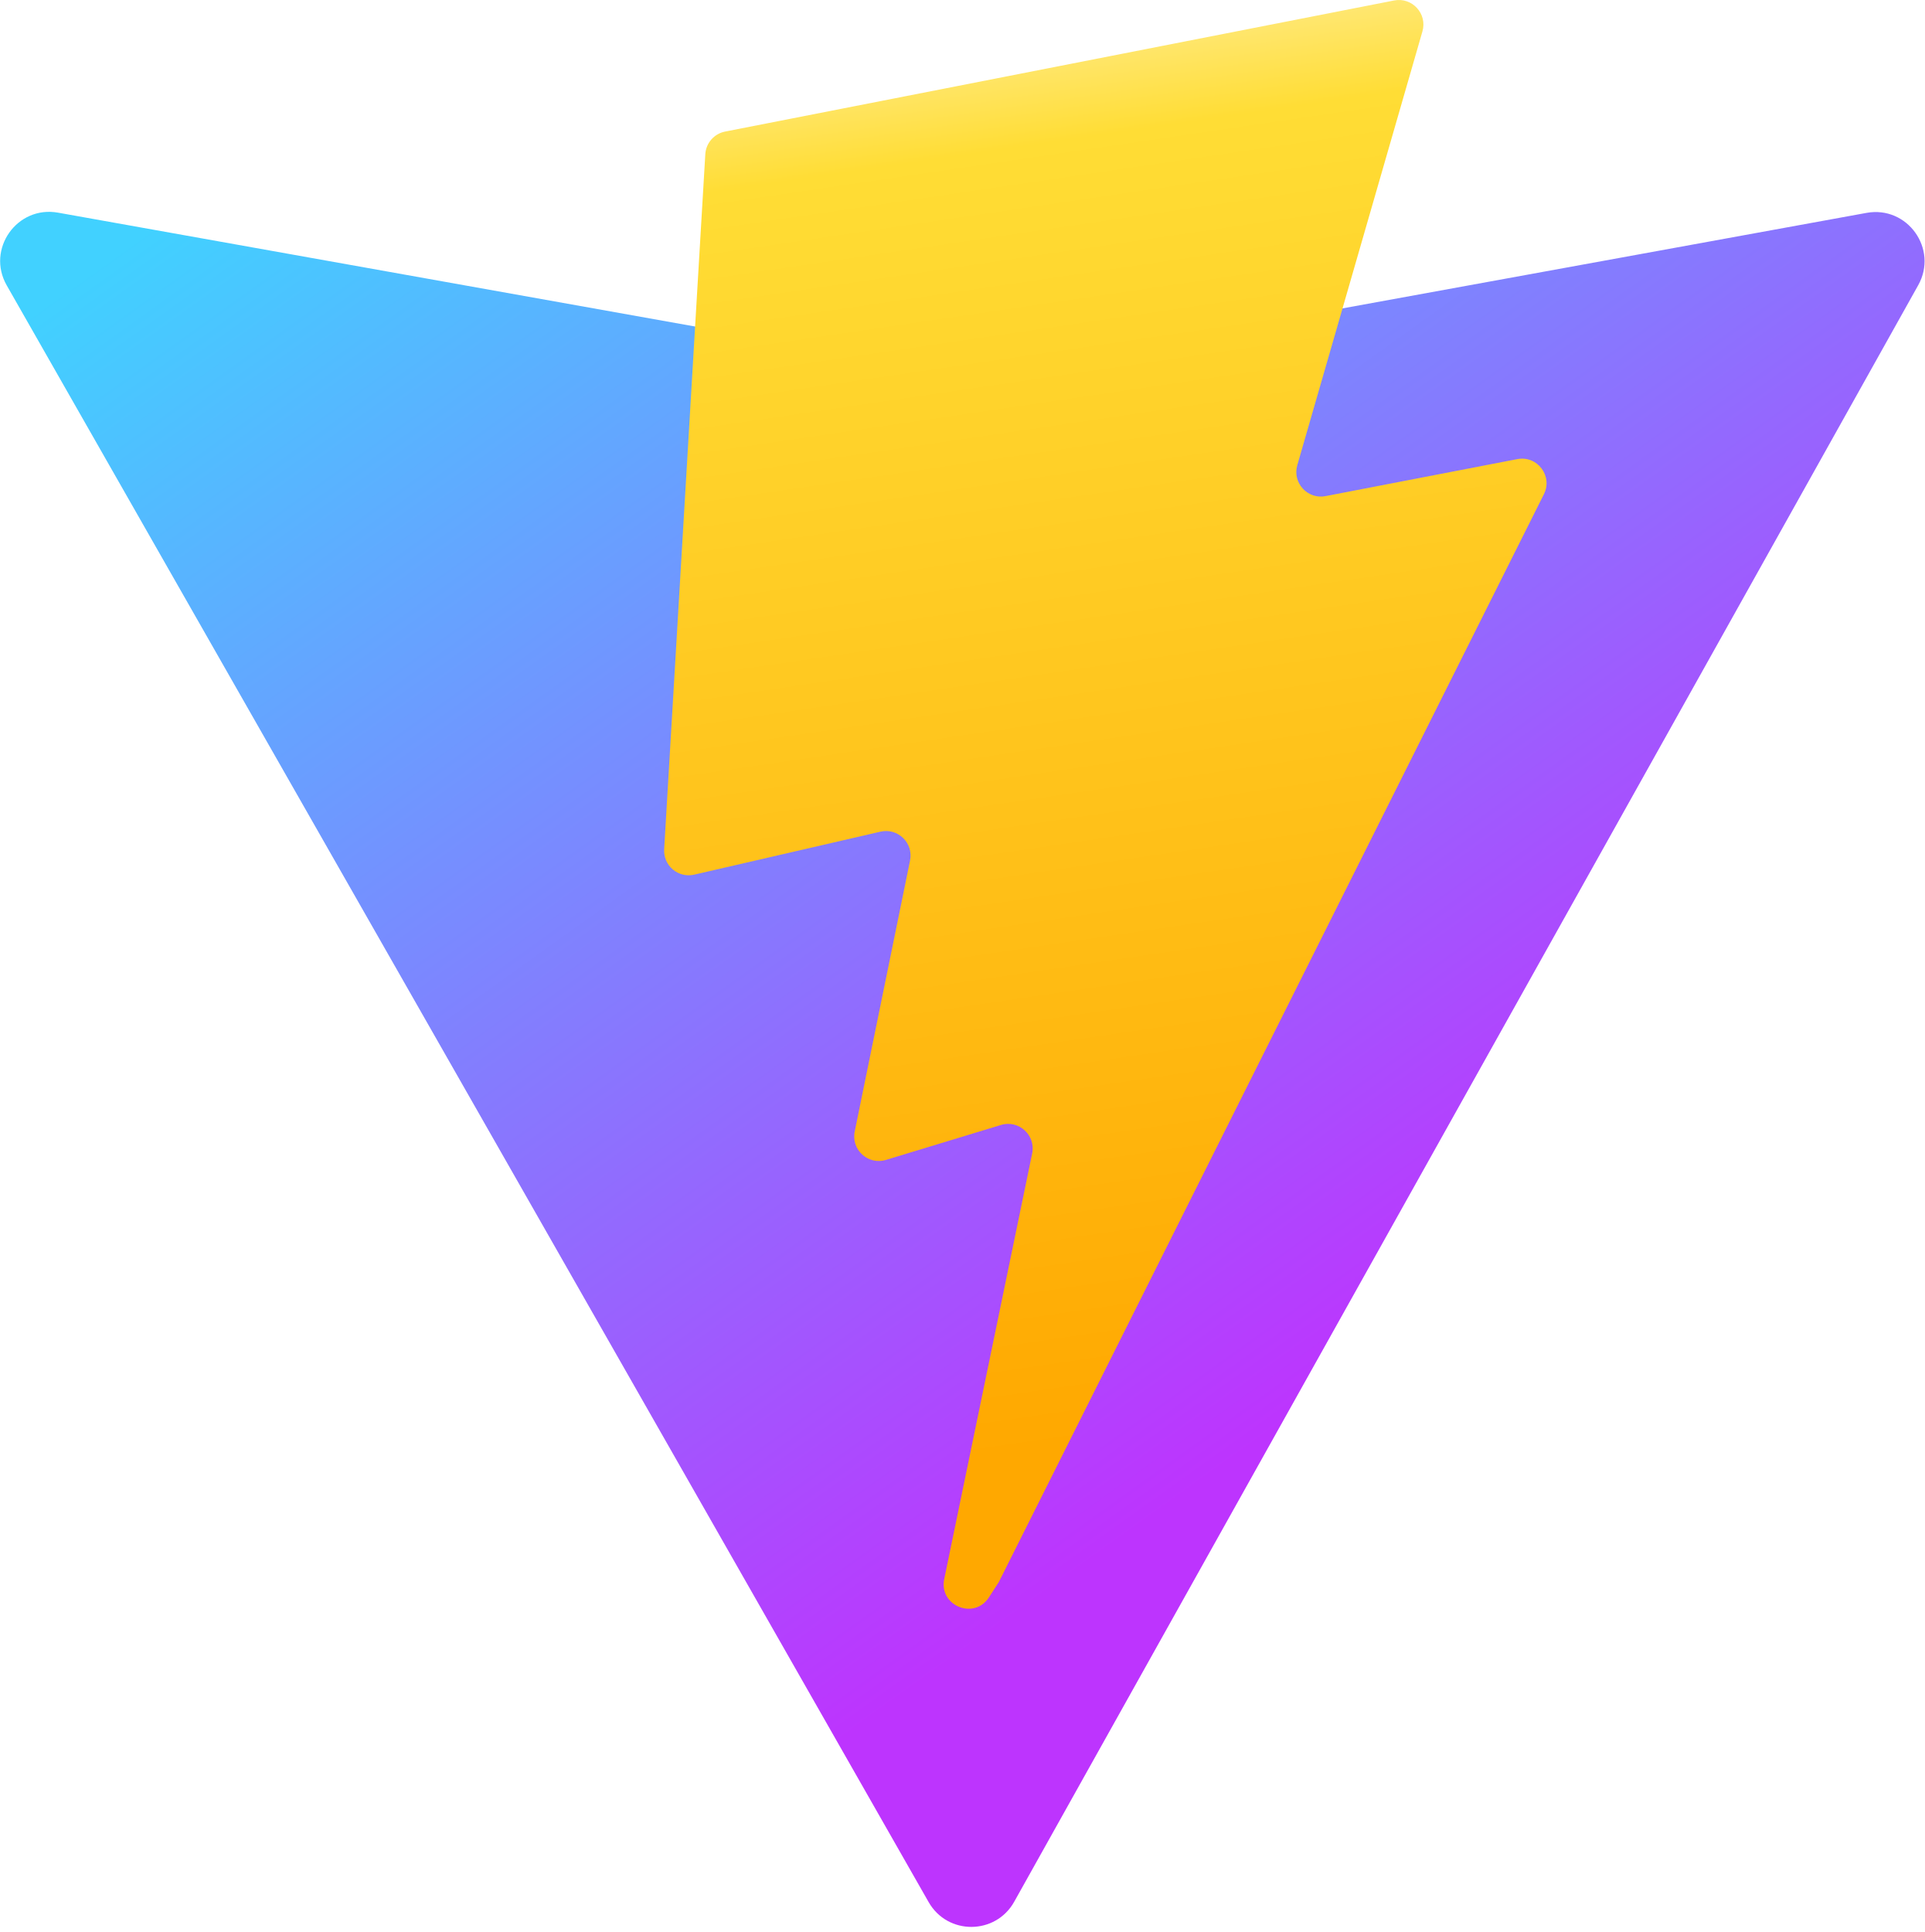
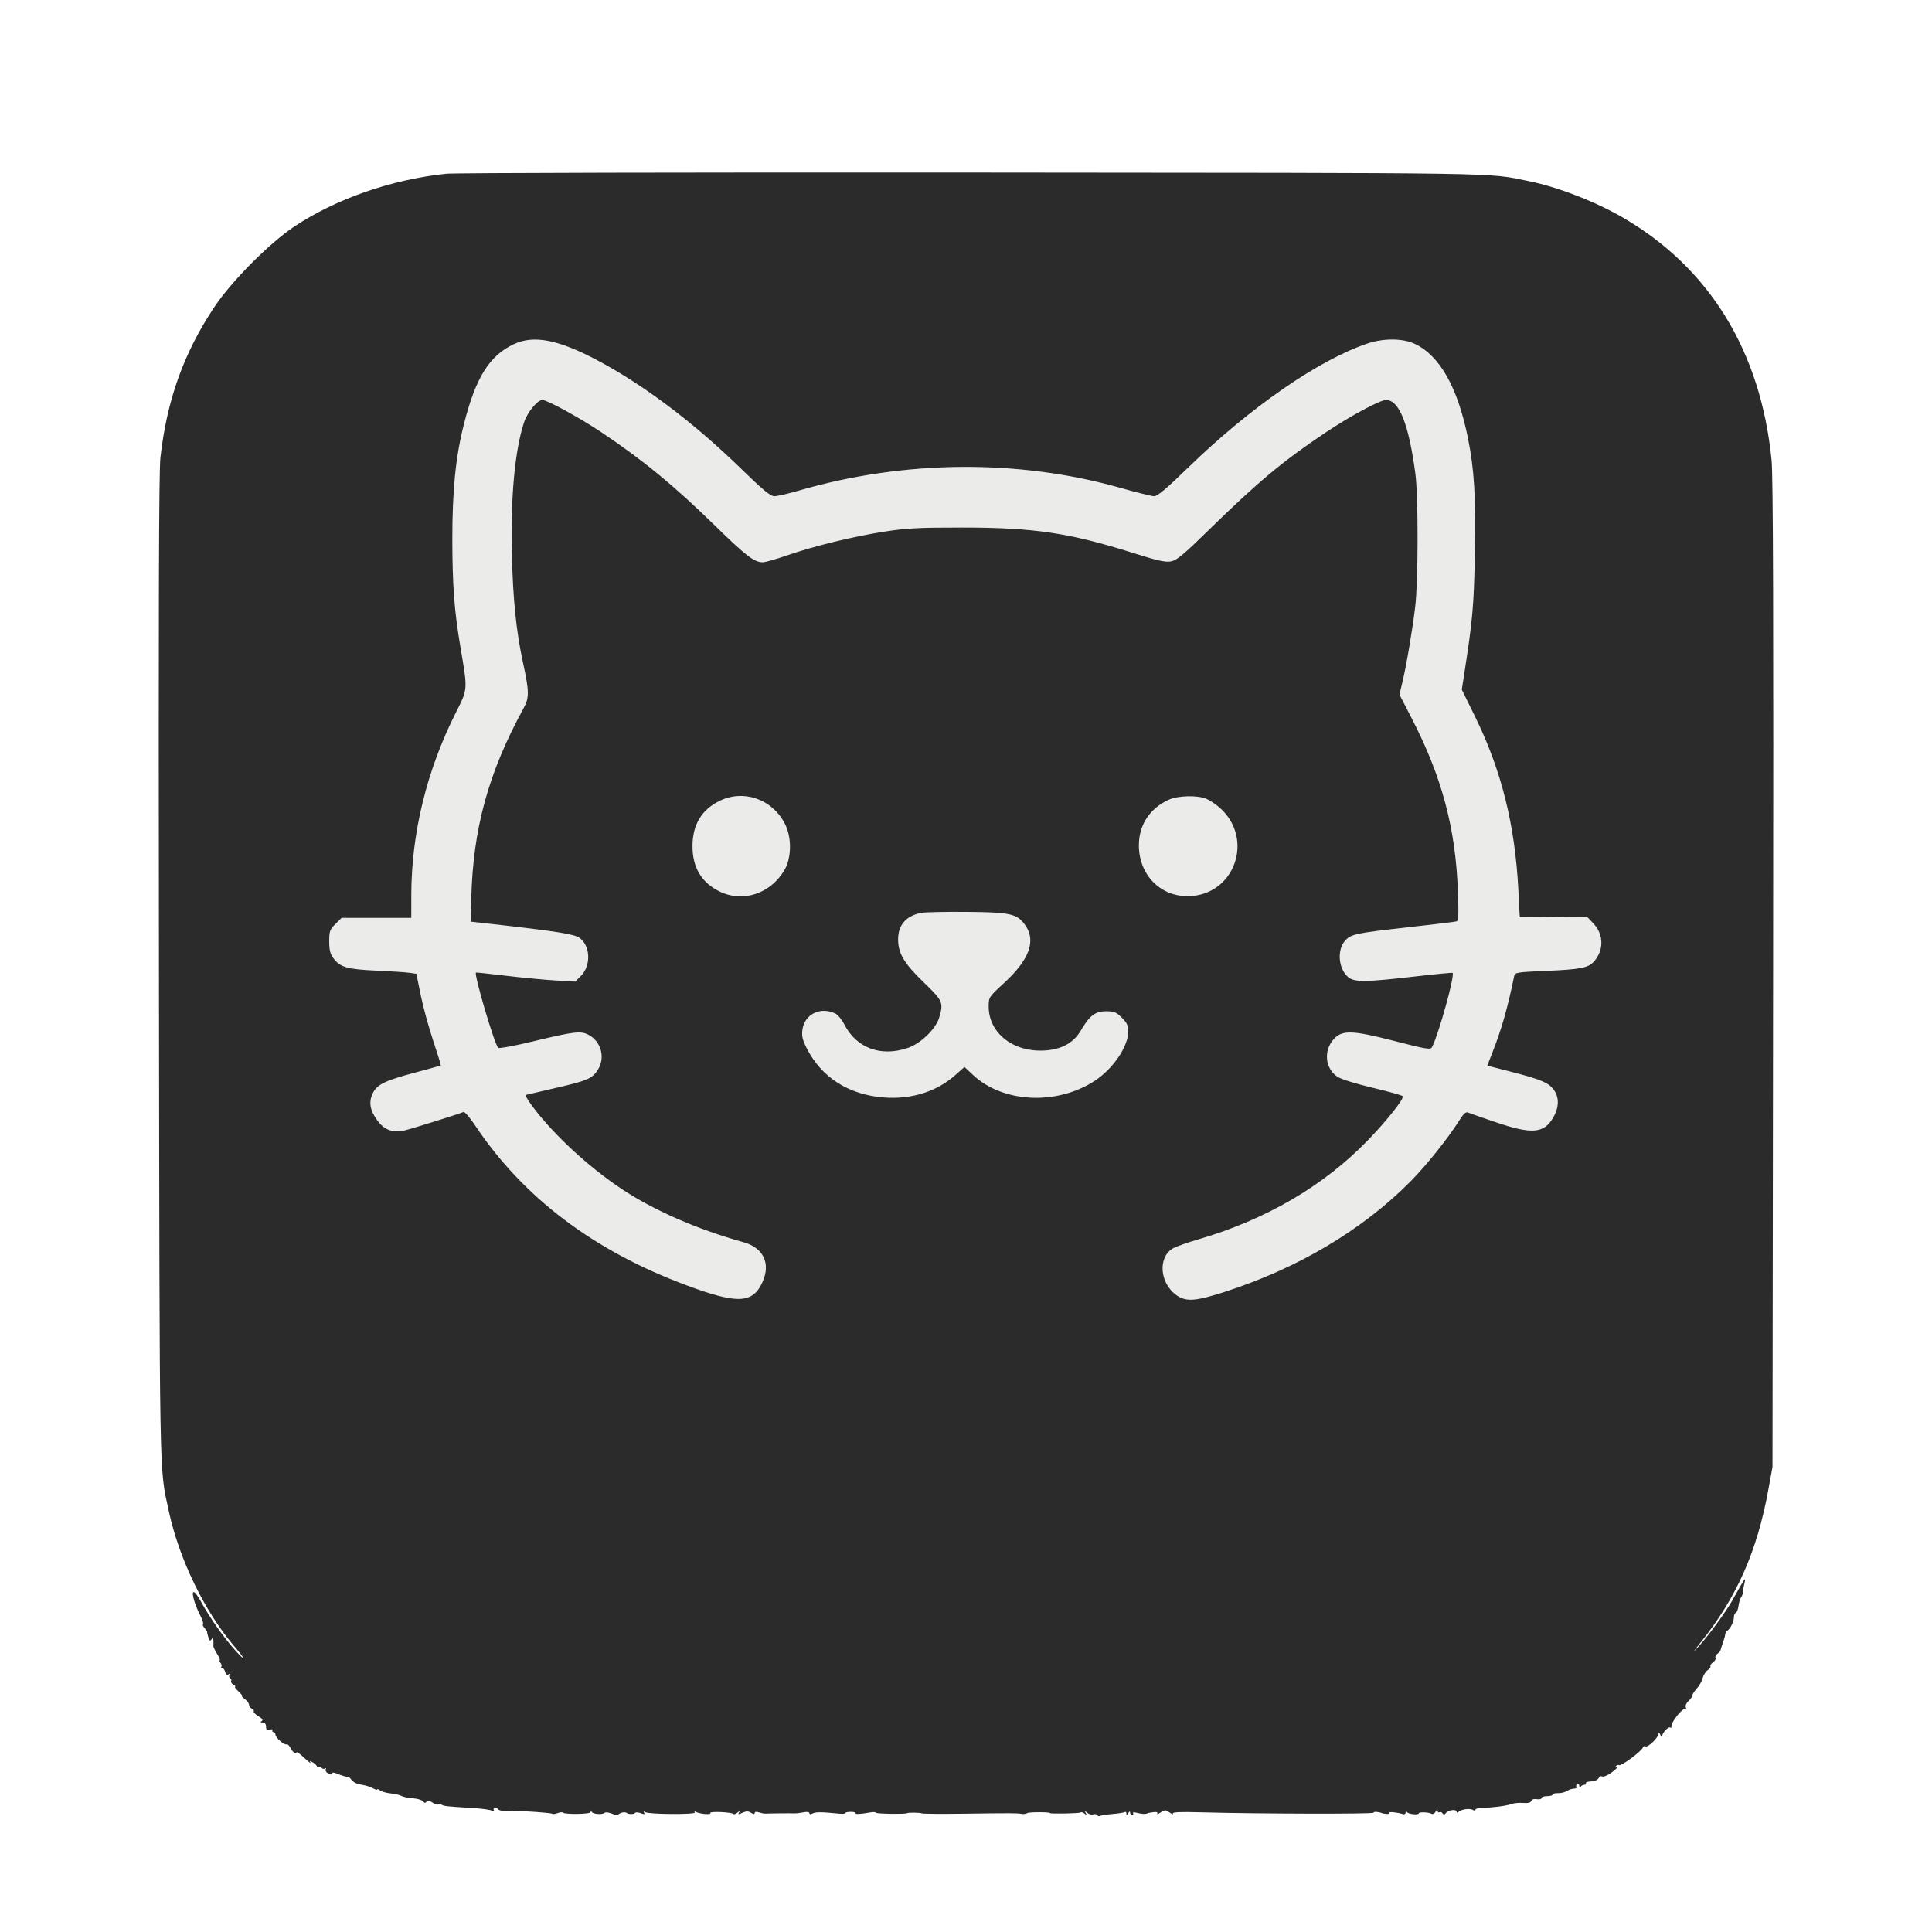
- <svg xmlns="http://www.w3.org/2000/svg" aria-hidden="true" role="img" class="iconify iconify--logos" width="31.88" height="32" preserveAspectRatio="xMidYMid meet" viewBox="0 0 256 257">
-   <defs>
-     <linearGradient id="IconifyId1813088fe1fbc01fb466" x1="-.828%" x2="57.636%" y1="7.652%" y2="78.411%">
-       <stop offset="0%" stop-color="#41D1FF" />
-       <stop offset="100%" stop-color="#BD34FE" />
-     </linearGradient>
-     <linearGradient id="IconifyId1813088fe1fbc01fb467" x1="43.376%" x2="50.316%" y1="2.242%" y2="89.03%">
-       <stop offset="0%" stop-color="#FFEA83" />
-       <stop offset="8.333%" stop-color="#FFDD35" />
-       <stop offset="100%" stop-color="#FFA800" />
-     </linearGradient>
-   </defs>
-   <path fill="url(#IconifyId1813088fe1fbc01fb466)" d="M255.153 37.938L134.897 252.976c-2.483 4.44-8.862 4.466-11.382.048L.875 37.958c-2.746-4.814 1.371-10.646 6.827-9.67l120.385 21.517a6.537 6.537 0 0 0 2.322-.004l117.867-21.483c5.438-.991 9.574 4.796 6.877 9.62Z" />
-   <path fill="url(#IconifyId1813088fe1fbc01fb467)" d="M185.432.063L96.44 17.501a3.268 3.268 0 0 0-2.634 3.014l-5.474 92.456a3.268 3.268 0 0 0 3.997 3.378l24.777-5.718c2.318-.535 4.413 1.507 3.936 3.838l-7.361 36.047c-.495 2.426 1.782 4.5 4.151 3.78l15.304-4.649c2.372-.72 4.652 1.36 4.15 3.788l-11.698 56.621c-.732 3.542 3.979 5.473 5.943 2.437l1.313-2.028l72.516-144.72c1.215-2.423-.88-5.186-3.54-4.672l-25.505 4.922c-2.396.462-4.435-1.77-3.759-4.114l16.646-57.705c.677-2.35-1.37-4.583-3.769-4.113Z" />
+ <svg xmlns="http://www.w3.org/2000/svg" width="1024" height="1024" viewBox="0 0 1024 1024" version="1.1">
+   <path d="M 272.435 182.378 C 259.455 188.422, 252.169 200.042, 245.932 224.645 C 241.487 242.179, 239.693 260.142, 239.754 286.500 C 239.809 310.838, 240.818 323.963, 244.133 343.500 C 247.929 365.867, 247.986 365.072, 241.688 377.553 C 226.160 408.328, 218.030 441.616, 218.009 474.500 L 218.001 486.500 199.522 486.500 L 181.043 486.500 177.772 489.769 C 174.814 492.724, 174.500 493.606, 174.500 498.946 C 174.500 503.345, 175.029 505.574, 176.571 507.677 C 180.228 512.662, 183.786 513.720, 199.282 514.430 C 207.102 514.789, 215.121 515.317, 217.101 515.604 L 220.703 516.126 222.969 527.313 C 224.216 533.466, 227.184 544.336, 229.565 551.470 C 231.946 558.603, 233.783 564.551, 233.647 564.686 C 233.512 564.821, 227.459 566.514, 220.197 568.448 C 203.836 572.803, 199.808 574.777, 197.545 579.547 C 195.357 584.158, 196.081 588.431, 199.958 593.783 C 203.754 599.023, 208.341 600.647, 214.821 599.044 C 219.141 597.975, 243.032 590.490, 245.642 589.388 C 246.270 589.123, 248.966 592.189, 251.633 596.203 C 277.148 634.593, 314.600 662.953, 364 681.291 C 390.923 691.286, 398.942 690.943, 404.104 679.579 C 408.602 669.675, 404.644 661.340, 394.046 658.397 C 369.632 651.617, 346.491 641.504, 329.500 630.189 C 311.916 618.479, 293.609 601.567, 282.453 586.726 C 279.904 583.335, 278.197 580.455, 278.659 580.326 C 279.122 580.197, 286.448 578.491, 294.941 576.535 C 311.579 572.704, 314.052 571.603, 317.044 566.696 C 320.897 560.376, 318.480 551.851, 311.865 548.430 C 307.728 546.291, 304.209 546.718, 282.164 552.042 C 272.556 554.362, 264.468 555.843, 264.020 555.364 C 261.958 553.162, 251.112 516.352, 252.261 515.458 C 252.393 515.356, 259.475 516.112, 268 517.137 C 276.525 518.163, 288.310 519.289, 294.188 519.640 L 304.876 520.277 307.865 517.289 C 313.366 511.788, 312.975 501.255, 307.115 497.082 C 304.305 495.081, 294.834 493.586, 260.500 489.724 L 249.500 488.486 249.776 476.493 C 250.628 439.458, 258.812 409.567, 277.430 375.500 C 280.586 369.725, 280.551 366.664, 277.145 351 C 273.611 334.748, 271.843 317.382, 271.291 293.500 C 270.596 263.393, 272.835 239.029, 277.676 224.040 C 279.449 218.552, 284.808 212, 287.524 212 C 290.027 212, 307.299 221.452, 318.645 229.031 C 340.715 243.772, 357.273 257.373, 379 278.608 C 395.446 294.680, 399.772 298, 404.275 298 C 405.581 298, 411.255 296.400, 416.883 294.444 C 431.181 289.476, 451.998 284.373, 468.500 281.791 C 480.406 279.928, 486.614 279.601, 510 279.604 C 548.087 279.610, 566.631 282.373, 600.721 293.120 C 613.654 297.197, 617.695 298.092, 620.655 297.537 C 623.713 296.963, 627.292 293.981, 640.934 280.639 C 666.757 255.385, 680.211 244.178, 702.837 229.077 C 715.955 220.323, 731.450 212, 734.632 212 C 741.610 212, 746.648 224.638, 750.178 251 C 751.782 262.976, 751.734 307.854, 750.103 321.500 C 748.615 333.952, 745.508 352.327, 743.372 361.318 L 741.751 368.135 748.288 380.818 C 764.241 411.770, 771.474 438.839, 772.713 472.224 C 773.195 485.194, 773.052 488.023, 771.898 488.373 C 771.129 488.607, 759.700 489.999, 746.500 491.467 C 718.870 494.540, 716.198 495.096, 713.069 498.426 C 708.446 503.347, 709.351 513.771, 714.770 518.034 C 718.060 520.622, 723.929 520.549, 749.500 517.601 C 760.500 516.333, 769.684 515.450, 769.908 515.639 C 771.259 516.776, 762.425 548.585, 758.956 555.080 C 758.212 556.473, 755.881 556.085, 739.306 551.810 C 716.673 545.974, 711.348 545.808, 706.886 550.802 C 701.416 556.923, 702.332 566.286, 708.829 570.664 C 710.745 571.955, 718.453 574.369, 727.544 576.526 C 736.046 578.543, 743.226 580.556, 743.500 580.999 C 744.306 582.304, 735.249 593.754, 725.080 604.284 C 701.665 628.531, 671.004 646.451, 634.945 656.961 C 629.690 658.493, 623.917 660.509, 622.117 661.440 C 613.460 665.916, 614.487 680.368, 623.913 686.720 C 628.766 689.991, 633.767 689.632, 648.351 684.970 C 687.603 672.421, 721.952 652.067, 747.641 626.132 C 756.011 617.683, 767.566 603.217, 773.514 593.744 C 775.606 590.412, 776.949 589.180, 778 589.631 C 778.825 589.986, 785.350 592.271, 792.500 594.709 C 811.833 601.303, 818.263 600.817, 823.199 592.390 C 826.252 587.179, 826.472 581.961, 823.806 578.024 C 821.012 573.896, 817.169 572.240, 800.392 567.929 L 788.284 564.819 791.264 557.159 C 796.018 544.940, 799.003 534.405, 802.528 517.398 C 802.942 515.403, 803.783 515.262, 819.232 514.600 C 837.510 513.817, 841.722 513.017, 844.695 509.761 C 850.155 503.783, 850.096 495.365, 844.553 489.488 L 841.186 485.918 823.343 486.050 L 805.500 486.182 804.766 471.841 C 802.995 437.239, 795.786 408.301, 781.878 379.965 L 774.778 365.500 775.943 358 C 780.532 328.456, 781.144 321.640, 781.693 294 C 782.297 263.563, 781.414 248.835, 777.973 231.896 C 772.544 205.177, 763.016 188.397, 749.761 182.211 C 743.465 179.273, 733.266 179.215, 724.793 182.070 C 698.941 190.778, 662.566 215.943, 629.852 247.750 C 618.481 258.806, 613.509 263, 611.772 263 C 610.455 263, 602.430 261.029, 593.938 258.620 C 539.877 243.284, 479.207 243.791, 423.351 260.046 C 417.769 261.671, 411.975 263, 410.476 263 C 408.317 263, 404.575 259.909, 392.441 248.101 C 367.372 223.707, 340.656 203.628, 316 190.651 C 295.684 179.958, 282.861 177.523, 272.435 182.378 M 381.220 424.578 C 371.761 429.291, 367.044 437.251, 367.044 448.500 C 367.044 459.749, 371.761 467.709, 381.220 472.422 C 393.606 478.594, 408.339 473.785, 415.770 461.145 C 419.571 454.679, 419.684 443.819, 416.026 436.657 C 409.302 423.491, 394.033 418.193, 381.220 424.578 M 619.500 423.867 C 609.395 428.474, 603.647 437.218, 603.638 448 C 603.625 463.423, 614.708 475.014, 629.446 474.990 C 654.277 474.950, 665.217 444.568, 646.361 428.012 C 644.317 426.218, 641.165 424.131, 639.355 423.375 C 634.645 421.407, 624.336 421.663, 619.500 423.867 M 488 483.881 C 480.070 485.577, 475.995 490.382, 476.026 498 C 476.055 505.350, 479.214 510.631, 489.557 520.621 C 499.795 530.510, 500.160 531.342, 497.784 539.384 C 496.002 545.414, 487.869 553.219, 480.981 555.506 C 466.701 560.250, 453.886 555.451, 447.505 542.969 C 446.231 540.478, 444.134 537.908, 442.844 537.259 C 435.032 533.329, 426.414 537.492, 425.309 545.731 C 424.853 549.132, 425.306 551.076, 427.620 555.649 C 435.441 571.107, 449.995 580.338, 468.681 581.694 C 483.216 582.748, 496.481 578.559, 506.341 569.800 L 511.181 565.500 515.717 569.738 C 531.536 584.520, 559.787 585.971, 579.944 573.036 C 589.810 566.705, 597.970 554.775, 597.990 546.650 C 597.998 543.598, 597.296 542.096, 594.600 539.400 C 591.641 536.441, 590.552 536, 586.206 536 C 580.470 536, 577.436 538.324, 572.852 546.230 C 569.155 552.605, 562.873 556.133, 554.100 556.761 C 537.273 557.965, 523.985 547.665, 524.008 533.434 C 524.016 528.531, 524.068 528.452, 532.406 520.775 C 545.309 508.895, 549.087 498.931, 543.737 490.898 C 539.356 484.320, 536.129 483.538, 512.500 483.324 C 500.950 483.219, 489.925 483.470, 488 483.881" stroke="none" fill="#ebebea" fill-rule="evenodd" />
+   <path d="M 236.500 92.086 C 207.519 95.137, 178.176 105.341, 155.936 120.101 C 142.924 128.737, 122.655 149.139, 113.669 162.645 C 97.348 187.177, 88.497 211.856, 85.028 242.500 C 84.205 249.771, 83.991 323.457, 84.244 512.500 C 84.617 791.985, 84.349 776.966, 89.392 800.590 C 94.865 826.231, 108.463 854.279, 124.416 872.832 C 130.312 879.689, 130.374 881.083, 124.489 874.500 C 118.593 867.904, 111.148 857.341, 106.912 849.563 C 105.733 847.397, 104.199 845.057, 103.504 844.361 C 100.853 841.710, 102.609 849.529, 106.189 856.316 C 107.296 858.414, 107.930 860.403, 107.599 860.735 C 107.267 861.066, 107.640 862.049, 108.427 862.919 C 109.214 863.788, 109.824 864.725, 109.782 865 C 109.740 865.275, 110.047 866.572, 110.463 867.882 C 111.047 869.723, 111.417 869.950, 112.094 868.882 C 112.771 867.814, 113 867.954, 113.103 869.500 C 113.177 870.600, 113.171 871.876, 113.090 872.336 C 113.009 872.795, 113.892 874.708, 115.053 876.586 C 116.214 878.464, 116.846 880, 116.459 880 C 116.072 880, 116.256 880.604, 116.869 881.342 C 117.481 882.080, 117.687 882.980, 117.325 883.342 C 116.963 883.704, 117.139 884, 117.717 884 C 118.294 884, 119.014 884.945, 119.316 886.101 C 119.666 887.437, 120.310 887.927, 121.087 887.446 C 121.840 886.981, 122.052 887.107, 121.638 887.776 C 121.269 888.373, 121.432 889.149, 122 889.500 C 122.568 889.851, 122.791 890.529, 122.495 891.008 C 122.200 891.486, 122.755 892.341, 123.729 892.908 C 124.703 893.475, 125.097 893.953, 124.604 893.970 C 124.111 893.986, 124.922 895.125, 126.405 896.500 C 127.889 897.875, 128.755 899, 128.329 899 C 127.903 899, 128.555 899.701, 129.777 900.557 C 131 901.413, 132 902.777, 132 903.588 C 132 904.399, 132.672 905.321, 133.494 905.636 C 134.316 905.952, 134.758 906.582, 134.477 907.038 C 134.195 907.493, 135.313 908.663, 136.962 909.637 C 139.048 910.869, 139.585 911.645, 138.730 912.188 C 137.869 912.735, 138.025 912.974, 139.250 912.985 C 140.361 912.994, 141 913.773, 141 915.117 C 141 916.741, 141.465 917.112, 143.001 916.710 C 144.102 916.422, 144.751 916.595, 144.442 917.093 C 144.134 917.592, 144.359 918, 144.941 918 C 145.523 918, 146 918.642, 146 919.427 C 146 921.057, 150.859 925.205, 151.967 924.521 C 152.369 924.272, 153.292 925.178, 154.018 926.534 C 155.219 928.777, 156.232 929.432, 157.444 928.750 C 157.689 928.612, 159.556 930.075, 161.595 932 C 163.633 933.925, 164.961 934.904, 164.546 934.176 C 163.920 933.080, 164.152 933.078, 165.895 934.167 C 167.053 934.890, 168 935.849, 168 936.300 C 168 936.750, 168.419 936.859, 168.931 936.543 C 169.443 936.226, 170.149 936.432, 170.500 937 C 170.851 937.568, 171.627 937.731, 172.224 937.362 C 172.854 936.972, 173.023 937.154, 172.627 937.795 C 172.251 938.403, 172.857 939.388, 173.972 939.985 C 175.295 940.693, 176 940.718, 176 940.057 C 176 939.406, 176.806 939.364, 178.250 939.940 C 181.700 941.316, 183.975 941.968, 184.467 941.723 C 184.713 941.600, 185.496 942.293, 186.207 943.262 C 186.918 944.231, 188.512 945.243, 189.750 945.512 C 190.988 945.780, 192.871 946.194, 193.935 946.430 C 194.999 946.667, 196.799 947.357, 197.935 947.965 C 199.071 948.573, 200 948.774, 200 948.413 C 200 948.051, 200.641 948.287, 201.425 948.938 C 202.209 949.588, 204.684 950.303, 206.927 950.526 C 209.169 950.749, 211.831 951.374, 212.843 951.916 C 213.854 952.457, 216.572 953.012, 218.883 953.148 C 221.193 953.284, 223.588 954.003, 224.204 954.745 C 225.024 955.734, 225.514 955.787, 226.036 954.942 C 226.553 954.105, 227.422 954.230, 229.204 955.398 C 230.555 956.283, 231.931 956.735, 232.263 956.403 C 232.595 956.071, 233.412 956.137, 234.079 956.549 C 235.318 957.315, 236.578 957.449, 250.500 958.301 C 254.900 958.570, 259.361 959.139, 260.414 959.565 C 261.617 960.052, 262.098 959.967, 261.708 959.337 C 261.367 958.785, 261.743 958.333, 262.544 958.333 C 263.345 958.333, 264 958.610, 264 958.949 C 264 959.548, 268.247 960.265, 270.750 960.088 C 271.438 960.040, 272.563 959.967, 273.250 959.926 C 276.607 959.728, 292.188 960.855, 292.663 961.330 C 292.961 961.628, 294.238 961.480, 295.500 961 C 296.762 960.520, 298.068 960.402, 298.403 960.737 C 299.453 961.787, 312.999 961.567, 313.015 960.500 C 313.026 959.833, 313.276 959.833, 313.765 960.500 C 314.597 961.632, 319.474 961.859, 320.519 960.814 C 321.109 960.224, 324.198 960.953, 326.096 962.130 C 326.424 962.334, 327.324 962.022, 328.096 961.439 C 329.300 960.529, 331.417 960.280, 332.250 960.952 C 333.146 961.674, 336.085 961.672, 336.531 960.949 C 336.834 960.459, 338.177 960.497, 339.593 961.035 C 341.439 961.737, 341.924 961.686, 341.403 960.842 C 340.934 960.084, 341.135 959.965, 341.991 960.494 C 343.900 961.674, 369.009 961.823, 368.284 960.651 C 367.958 960.123, 368.098 959.941, 368.595 960.247 C 370.481 961.405, 377.129 962.018, 376.484 960.975 C 375.841 959.933, 387.756 960.422, 388.814 961.481 C 389.090 961.757, 390.006 961.424, 390.850 960.741 C 392.075 959.750, 392.232 959.753, 391.628 960.758 C 391.026 961.760, 391.408 961.771, 393.510 960.813 C 395.565 959.877, 396.574 959.878, 398.074 960.814 C 399.370 961.623, 400 961.665, 400 960.941 C 400 960.277, 400.862 960.143, 402.250 960.590 C 403.488 960.988, 404.950 961.290, 405.500 961.261 C 407.798 961.138, 419.617 961.036, 421 961.128 C 421.825 961.182, 423.962 960.944, 425.750 960.599 C 427.751 960.213, 429 960.375, 429 961.021 C 429 961.702, 429.614 961.749, 430.750 961.156 C 432.344 960.324, 435.618 960.353, 444.750 961.284 C 446.538 961.466, 448 961.326, 448 960.974 C 448 960.622, 449.330 960.333, 450.956 960.333 C 452.582 960.333, 453.718 960.648, 453.480 961.033 C 453.063 961.707, 456.308 961.527, 461.484 960.589 C 462.850 960.341, 464.157 960.445, 464.389 960.820 C 464.748 961.401, 480.037 961.599, 480.750 961.032 C 481.282 960.609, 487.700 960.691, 488.576 961.132 C 489.084 961.388, 499.175 961.464, 511 961.302 C 536.134 960.956, 538.831 960.966, 541.500 961.410 C 542.600 961.593, 543.950 961.399, 544.500 960.979 C 545.292 960.373, 556.500 960.365, 556.500 960.970 C 556.500 961.482, 572.156 961.177, 572.678 960.655 C 573.029 960.304, 574.006 960.576, 574.850 961.259 C 576.123 962.289, 576.234 962.245, 575.500 961 C 574.740 959.710, 574.851 959.690, 576.295 960.862 C 577.219 961.611, 578.641 961.968, 579.455 961.656 C 580.270 961.343, 581.206 961.525, 581.537 962.060 C 581.868 962.595, 582.537 962.786, 583.025 962.484 C 583.513 962.183, 586.445 961.728, 589.541 961.474 C 592.637 961.221, 595.582 960.758, 596.085 960.447 C 596.588 960.136, 597.007 960.471, 597.015 961.191 C 597.026 962.142, 597.296 962.090, 598 961 C 598.646 960, 598.974 959.917, 598.985 960.750 C 598.993 961.438, 599.477 962, 600.059 962 C 600.641 962, 600.858 961.579, 600.540 961.064 C 600.194 960.505, 601.076 960.425, 602.731 960.866 C 605.200 961.524, 607.543 961.605, 608.250 961.056 C 608.388 960.949, 609.746 960.698, 611.268 960.497 C 613 960.269, 613.796 960.521, 613.395 961.170 C 613.042 961.741, 613.844 961.493, 615.177 960.620 C 617.398 959.164, 617.798 959.170, 619.966 960.689 C 621.267 961.600, 622.025 961.849, 621.649 961.241 C 621.158 960.447, 625.386 960.260, 636.733 960.574 C 666.706 961.405, 728 961.542, 728 960.779 C 728 960.357, 729.013 960.201, 730.250 960.432 C 731.487 960.663, 732.500 960.922, 732.500 961.009 C 732.500 961.096, 733.492 961.277, 734.704 961.413 C 735.916 961.548, 736.681 961.292, 736.404 960.845 C 735.954 960.117, 740.477 960.555, 743.750 961.555 C 744.438 961.765, 745.007 961.389, 745.015 960.719 C 745.025 959.958, 745.307 959.876, 745.765 960.500 C 746.559 961.580, 752 962.111, 752 961.108 C 752 960.293, 757.363 960.489, 758.765 961.355 C 759.377 961.733, 760.341 961.245, 760.908 960.271 C 761.537 959.191, 761.951 959.011, 761.970 959.809 C 761.986 960.529, 762.419 960.859, 762.931 960.543 C 763.443 960.226, 764.187 960.493, 764.584 961.135 C 765.115 961.995, 765.594 961.934, 766.403 960.901 C 767.671 959.281, 772 958.780, 772 960.253 C 772 960.891, 772.446 960.879, 773.250 960.220 C 774.902 958.864, 779.180 958.363, 780.750 959.340 C 781.438 959.768, 782 959.695, 782 959.177 C 782 958.660, 783.688 958.214, 785.750 958.186 C 791.248 958.111, 798.419 957.168, 801.130 956.163 C 802.433 955.680, 805.208 955.429, 807.296 955.604 C 809.838 955.818, 811.267 955.467, 811.622 954.541 C 811.945 953.701, 813.102 953.332, 814.576 953.600 C 815.909 953.841, 817 953.580, 817 953.020 C 817 952.459, 818.350 952, 820 952 C 821.650 952, 823 951.617, 823 951.149 C 823 950.681, 824.237 950.350, 825.750 950.414 C 827.263 950.478, 829.388 949.961, 830.473 949.265 C 831.557 948.569, 833.271 948, 834.282 948 C 835.292 948, 835.859 947.581, 835.543 947.069 C 835.226 946.557, 835.425 945.856, 835.984 945.510 C 836.543 945.165, 837.036 945.696, 837.079 946.691 C 837.125 947.740, 837.370 947.975, 837.662 947.250 C 837.940 946.562, 838.831 946, 839.642 946 C 840.454 946, 840.882 945.618, 840.593 945.151 C 840.305 944.684, 841.482 944.262, 843.210 944.213 C 844.959 944.163, 846.744 943.422, 847.237 942.541 C 847.724 941.670, 848.527 941.208, 849.021 941.513 C 850.056 942.153, 853.477 940.352, 856.449 937.603 C 857.577 936.560, 857.868 936.067, 857.095 936.507 C 856.147 937.049, 855.926 936.929, 856.415 936.138 C 856.813 935.494, 857.577 935.239, 858.114 935.571 C 859.195 936.239, 869.933 928.338, 870.716 926.299 C 870.987 925.591, 871.642 925.279, 872.171 925.606 C 873.375 926.350, 878.910 921.029, 879.043 919 C 879.109 917.981, 879.416 918.142, 880 919.500 C 880.473 920.600, 880.891 920.943, 880.930 920.261 C 881.032 918.460, 884.211 915.012, 885.203 915.626 C 885.669 915.913, 885.967 915.778, 885.866 915.324 C 885.353 913.021, 892.196 904.529, 893.508 905.841 C 893.837 906.170, 893.841 905.749, 893.518 904.906 C 893.183 904.035, 893.808 902.579, 894.965 901.532 C 896.084 900.519, 897 899.193, 897 898.585 C 897 897.977, 898.051 896.346, 899.336 894.960 C 900.621 893.574, 902.003 891.124, 902.407 889.515 C 902.811 887.906, 904.017 885.976, 905.087 885.226 C 906.158 884.477, 906.825 883.526, 906.570 883.114 C 906.316 882.702, 906.959 881.750, 908 881 C 909.041 880.250, 909.623 879.199, 909.294 878.666 C 908.964 878.133, 909.370 877.202, 910.196 876.598 C 911.023 875.994, 911.779 875.167, 911.877 874.760 C 912.161 873.579, 912.947 871.143, 913.653 869.250 C 914.013 868.288, 914.350 866.923, 914.403 866.217 C 914.457 865.511, 914.995 864.611, 915.600 864.217 C 917.204 863.172, 919 859.438, 919 857.149 C 919 856.059, 919.457 855.014, 920.017 854.828 C 920.576 854.641, 921.222 852.997, 921.453 851.174 C 921.683 849.351, 922.290 847.328, 922.800 846.679 C 923.310 846.031, 923.732 844.825, 923.738 844 C 923.744 843.175, 924.094 841.150, 924.515 839.500 C 925.437 835.891, 924.900 836.281, 922.107 841.250 C 920.948 843.312, 919.098 846.593, 917.995 848.539 C 914.599 854.533, 905.287 867.241, 900.435 872.500 C 896.815 876.424, 897.109 875.886, 901.801 870 C 920.632 846.379, 931.324 822.111, 937.270 789.500 L 939.457 777.500 939.784 516.500 C 940.022 327.301, 939.800 252.336, 938.979 244 C 933.272 186.071, 905.944 141.669, 859.576 114.987 C 845.014 106.608, 825.107 98.959, 810 95.938 C 787.451 91.428, 803.802 91.677, 515.500 91.454 C 366.450 91.338, 240.900 91.622, 236.500 92.086 M 272.435 182.378 C 259.455 188.422, 252.169 200.042, 245.932 224.645 C 241.487 242.179, 239.693 260.142, 239.754 286.500 C 239.809 310.838, 240.818 323.963, 244.133 343.500 C 247.929 365.867, 247.986 365.072, 241.688 377.553 C 226.160 408.328, 218.030 441.616, 218.009 474.500 L 218.001 486.500 199.522 486.500 L 181.043 486.500 177.772 489.769 C 174.814 492.724, 174.500 493.606, 174.500 498.946 C 174.500 503.345, 175.029 505.574, 176.571 507.677 C 180.228 512.662, 183.786 513.720, 199.282 514.430 C 207.102 514.789, 215.121 515.317, 217.101 515.604 L 220.703 516.126 222.969 527.313 C 224.216 533.466, 227.184 544.336, 229.565 551.470 C 231.946 558.603, 233.783 564.551, 233.647 564.686 C 233.512 564.821, 227.459 566.514, 220.197 568.448 C 203.836 572.803, 199.808 574.777, 197.545 579.547 C 195.357 584.158, 196.081 588.431, 199.958 593.783 C 203.754 599.023, 208.341 600.647, 214.821 599.044 C 219.141 597.975, 243.032 590.490, 245.642 589.388 C 246.270 589.123, 248.966 592.189, 251.633 596.203 C 277.148 634.593, 314.600 662.953, 364 681.291 C 390.923 691.286, 398.942 690.943, 404.104 679.579 C 408.602 669.675, 404.644 661.340, 394.046 658.397 C 369.632 651.617, 346.491 641.504, 329.500 630.189 C 311.916 618.479, 293.609 601.567, 282.453 586.726 C 279.904 583.335, 278.197 580.455, 278.659 580.326 C 279.122 580.197, 286.448 578.491, 294.941 576.535 C 311.579 572.704, 314.052 571.603, 317.044 566.696 C 320.897 560.376, 318.480 551.851, 311.865 548.430 C 307.728 546.291, 304.209 546.718, 282.164 552.042 C 272.556 554.362, 264.468 555.843, 264.020 555.364 C 261.958 553.162, 251.112 516.352, 252.261 515.458 C 252.393 515.356, 259.475 516.112, 268 517.137 C 276.525 518.163, 288.310 519.289, 294.188 519.640 L 304.876 520.277 307.865 517.289 C 313.366 511.788, 312.975 501.255, 307.115 497.082 C 304.305 495.081, 294.834 493.586, 260.500 489.724 L 249.500 488.486 249.776 476.493 C 250.628 439.458, 258.812 409.567, 277.430 375.500 C 280.586 369.725, 280.551 366.664, 277.145 351 C 273.611 334.748, 271.843 317.382, 271.291 293.500 C 270.596 263.393, 272.835 239.029, 277.676 224.040 C 279.449 218.552, 284.808 212, 287.524 212 C 290.027 212, 307.299 221.452, 318.645 229.031 C 340.715 243.772, 357.273 257.373, 379 278.608 C 395.446 294.680, 399.772 298, 404.275 298 C 405.581 298, 411.255 296.400, 416.883 294.444 C 431.181 289.476, 451.998 284.373, 468.500 281.791 C 480.406 279.928, 486.614 279.601, 510 279.604 C 548.087 279.610, 566.631 282.373, 600.721 293.120 C 613.654 297.197, 617.695 298.092, 620.655 297.537 C 623.713 296.963, 627.292 293.981, 640.934 280.639 C 666.757 255.385, 680.211 244.178, 702.837 229.077 C 715.955 220.323, 731.450 212, 734.632 212 C 741.610 212, 746.648 224.638, 750.178 251 C 751.782 262.976, 751.734 307.854, 750.103 321.500 C 748.615 333.952, 745.508 352.327, 743.372 361.318 L 741.751 368.135 748.288 380.818 C 764.241 411.770, 771.474 438.839, 772.713 472.224 C 773.195 485.194, 773.052 488.023, 771.898 488.373 C 771.129 488.607, 759.700 489.999, 746.500 491.467 C 718.870 494.540, 716.198 495.096, 713.069 498.426 C 708.446 503.347, 709.351 513.771, 714.770 518.034 C 718.060 520.622, 723.929 520.549, 749.500 517.601 C 760.500 516.333, 769.684 515.450, 769.908 515.639 C 771.259 516.776, 762.425 548.585, 758.956 555.080 C 758.212 556.473, 755.881 556.085, 739.306 551.810 C 716.673 545.974, 711.348 545.808, 706.886 550.802 C 701.416 556.923, 702.332 566.286, 708.829 570.664 C 710.745 571.955, 718.453 574.369, 727.544 576.526 C 736.046 578.543, 743.226 580.556, 743.500 580.999 C 744.306 582.304, 735.249 593.754, 725.080 604.284 C 701.665 628.531, 671.004 646.451, 634.945 656.961 C 629.690 658.493, 623.917 660.509, 622.117 661.440 C 613.460 665.916, 614.487 680.368, 623.913 686.720 C 628.766 689.991, 633.767 689.632, 648.351 684.970 C 687.603 672.421, 721.952 652.067, 747.641 626.132 C 756.011 617.683, 767.566 603.217, 773.514 593.744 C 775.606 590.412, 776.949 589.180, 778 589.631 C 778.825 589.986, 785.350 592.271, 792.500 594.709 C 811.833 601.303, 818.263 600.817, 823.199 592.390 C 826.252 587.179, 826.472 581.961, 823.806 578.024 C 821.012 573.896, 817.169 572.240, 800.392 567.929 L 788.284 564.819 791.264 557.159 C 796.018 544.940, 799.003 534.405, 802.528 517.398 C 802.942 515.403, 803.783 515.262, 819.232 514.600 C 837.510 513.817, 841.722 513.017, 844.695 509.761 C 850.155 503.783, 850.096 495.365, 844.553 489.488 L 841.186 485.918 823.343 486.050 L 805.500 486.182 804.766 471.841 C 802.995 437.239, 795.786 408.301, 781.878 379.965 L 774.778 365.500 775.943 358 C 780.532 328.456, 781.144 321.640, 781.693 294 C 782.297 263.563, 781.414 248.835, 777.973 231.896 C 772.544 205.177, 763.016 188.397, 749.761 182.211 C 743.465 179.273, 733.266 179.215, 724.793 182.070 C 698.941 190.778, 662.566 215.943, 629.852 247.750 C 618.481 258.806, 613.509 263, 611.772 263 C 610.455 263, 602.430 261.029, 593.938 258.620 C 539.877 243.284, 479.207 243.791, 423.351 260.046 C 417.769 261.671, 411.975 263, 410.476 263 C 408.317 263, 404.575 259.909, 392.441 248.101 C 367.372 223.707, 340.656 203.628, 316 190.651 C 295.684 179.958, 282.861 177.523, 272.435 182.378 M 381.220 424.578 C 371.761 429.291, 367.044 437.251, 367.044 448.500 C 367.044 459.749, 371.761 467.709, 381.220 472.422 C 393.606 478.594, 408.339 473.785, 415.770 461.145 C 419.571 454.679, 419.684 443.819, 416.026 436.657 C 409.302 423.491, 394.033 418.193, 381.220 424.578 M 619.500 423.867 C 609.395 428.474, 603.647 437.218, 603.638 448 C 603.625 463.423, 614.708 475.014, 629.446 474.990 C 654.277 474.950, 665.217 444.568, 646.361 428.012 C 644.317 426.218, 641.165 424.131, 639.355 423.375 C 634.645 421.407, 624.336 421.663, 619.500 423.867 M 488 483.881 C 480.070 485.577, 475.995 490.382, 476.026 498 C 476.055 505.350, 479.214 510.631, 489.557 520.621 C 499.795 530.510, 500.160 531.342, 497.784 539.384 C 496.002 545.414, 487.869 553.219, 480.981 555.506 C 466.701 560.250, 453.886 555.451, 447.505 542.969 C 446.231 540.478, 444.134 537.908, 442.844 537.259 C 435.032 533.329, 426.414 537.492, 425.309 545.731 C 424.853 549.132, 425.306 551.076, 427.620 555.649 C 435.441 571.107, 449.995 580.338, 468.681 581.694 C 483.216 582.748, 496.481 578.559, 506.341 569.800 L 511.181 565.500 515.717 569.738 C 531.536 584.520, 559.787 585.971, 579.944 573.036 C 589.810 566.705, 597.970 554.775, 597.990 546.650 C 597.998 543.598, 597.296 542.096, 594.600 539.400 C 591.641 536.441, 590.552 536, 586.206 536 C 580.470 536, 577.436 538.324, 572.852 546.230 C 569.155 552.605, 562.873 556.133, 554.100 556.761 C 537.273 557.965, 523.985 547.665, 524.008 533.434 C 524.016 528.531, 524.068 528.452, 532.406 520.775 C 545.309 508.895, 549.087 498.931, 543.737 490.898 C 539.356 484.320, 536.129 483.538, 512.500 483.324 C 500.950 483.219, 489.925 483.470, 488 483.881" stroke="none" fill="#2c2b2b" fill-rule="evenodd" />
</svg>
